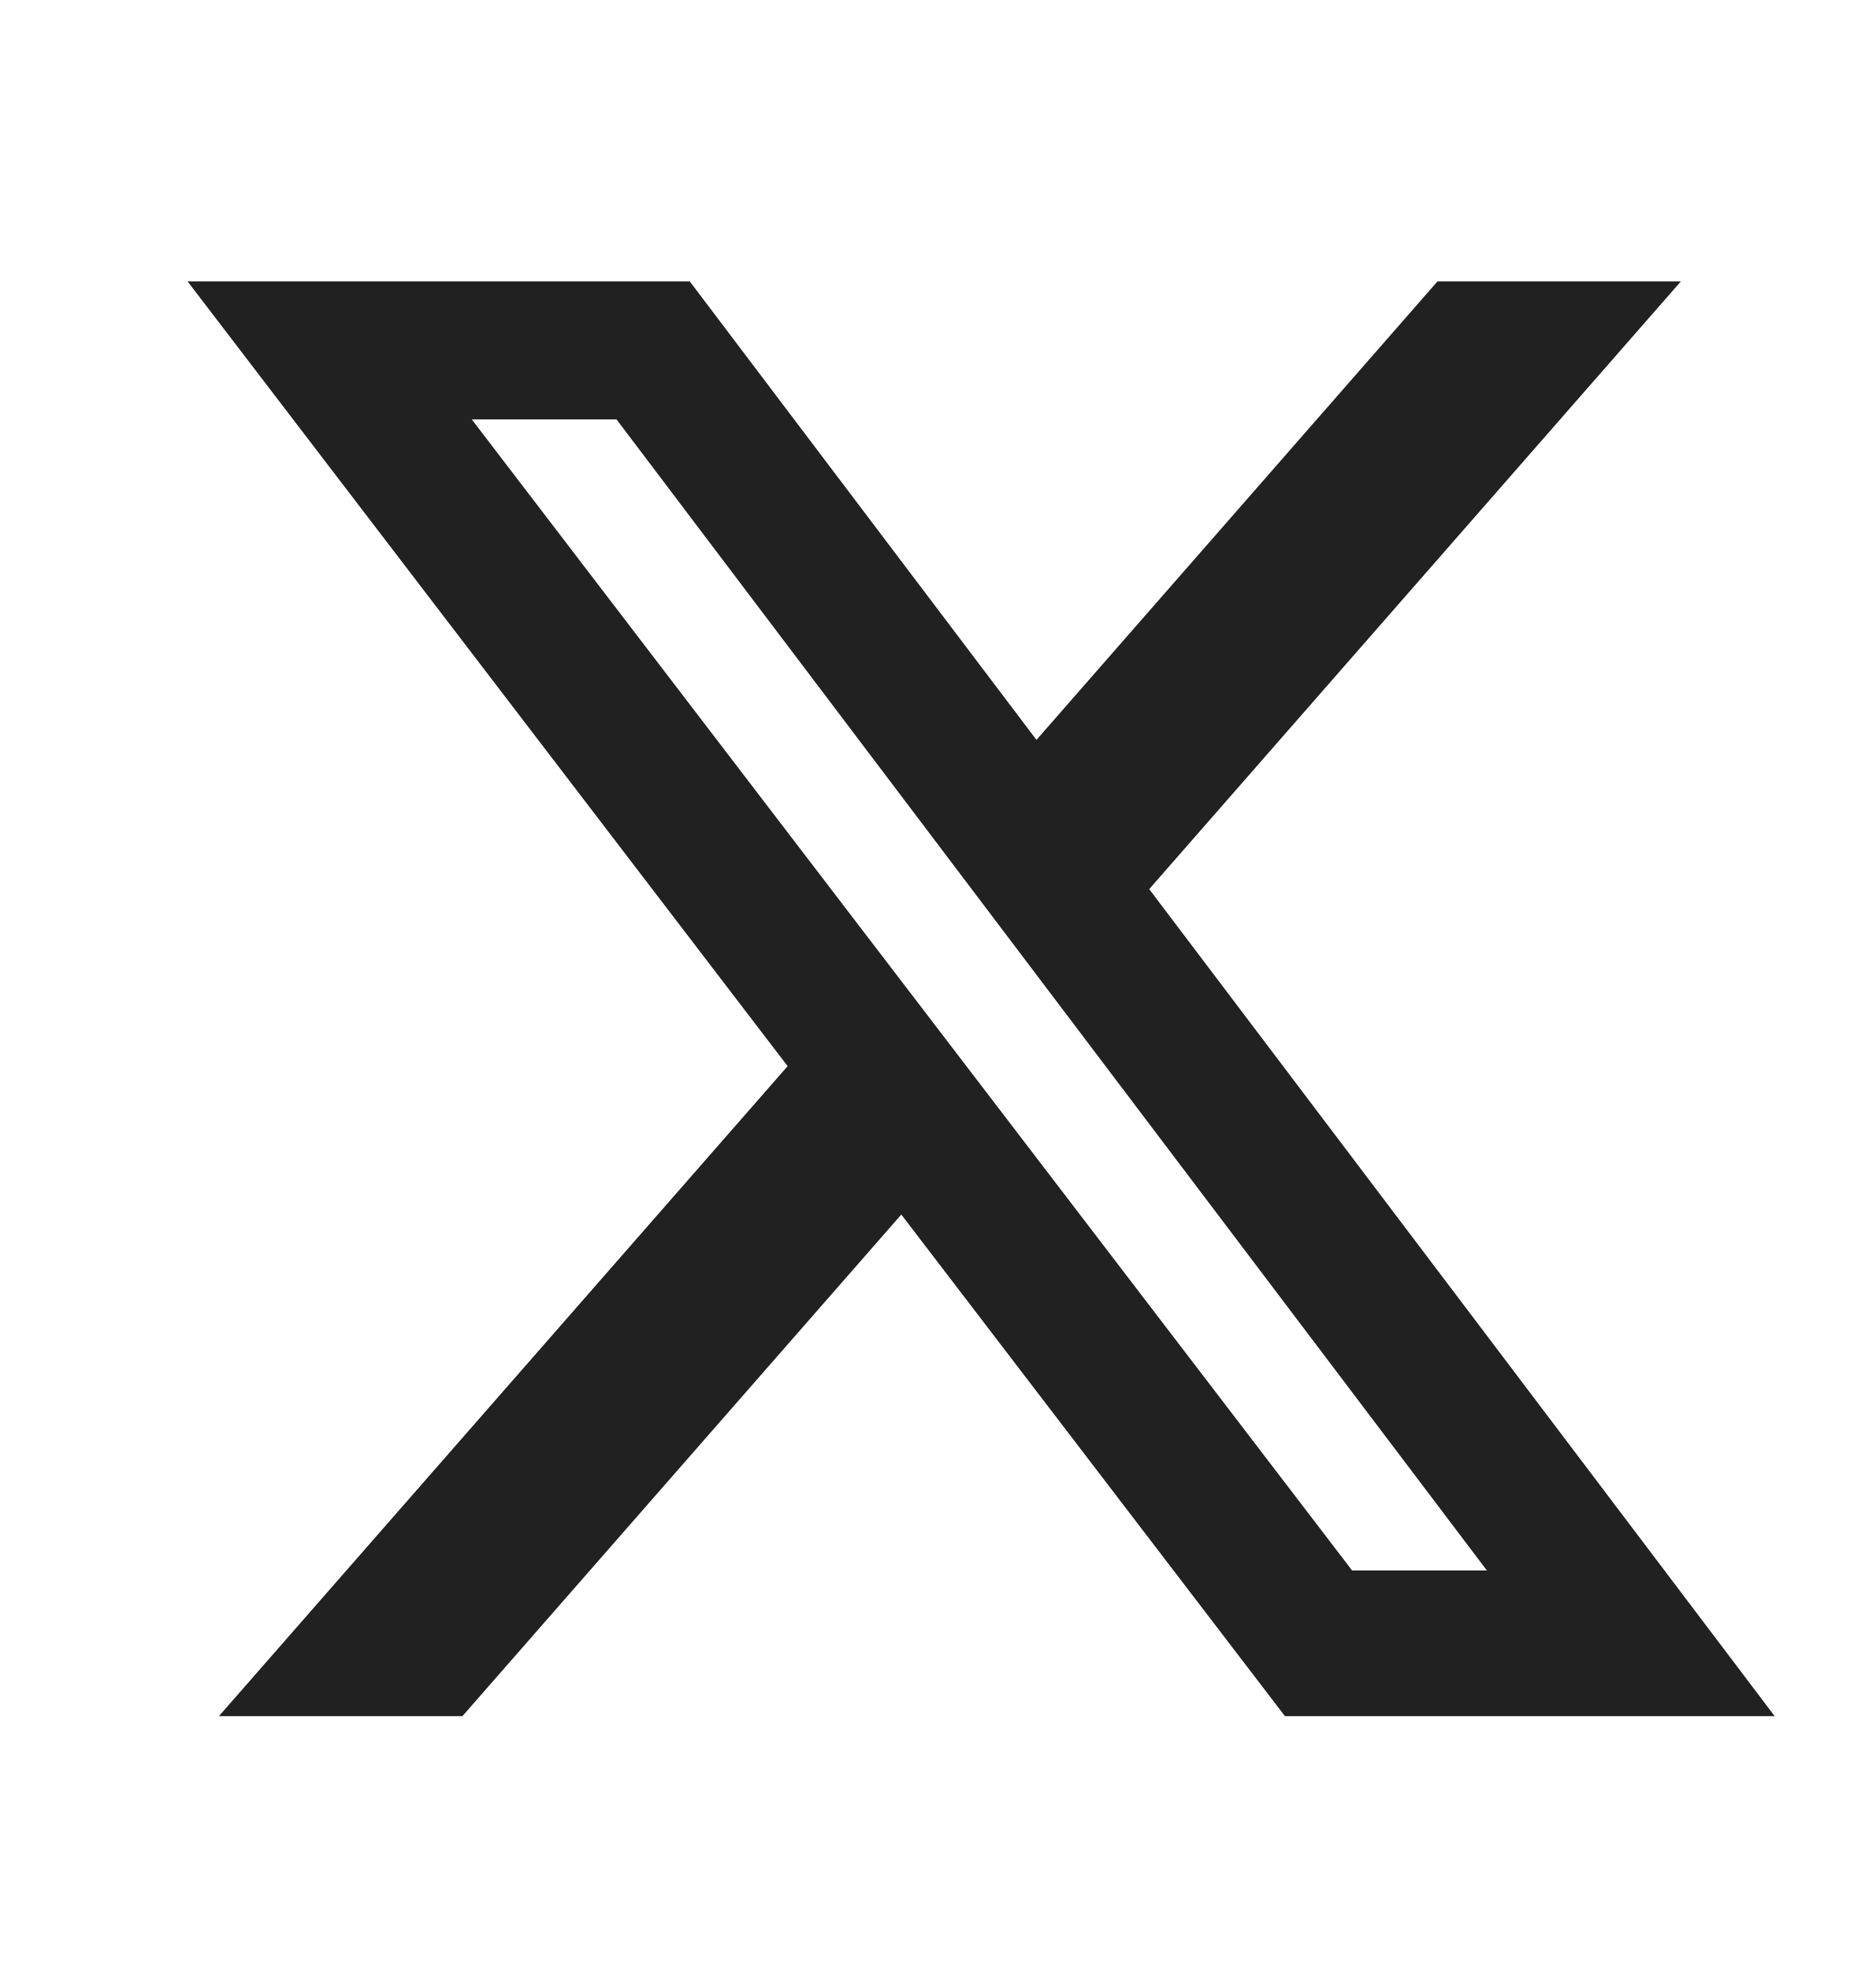
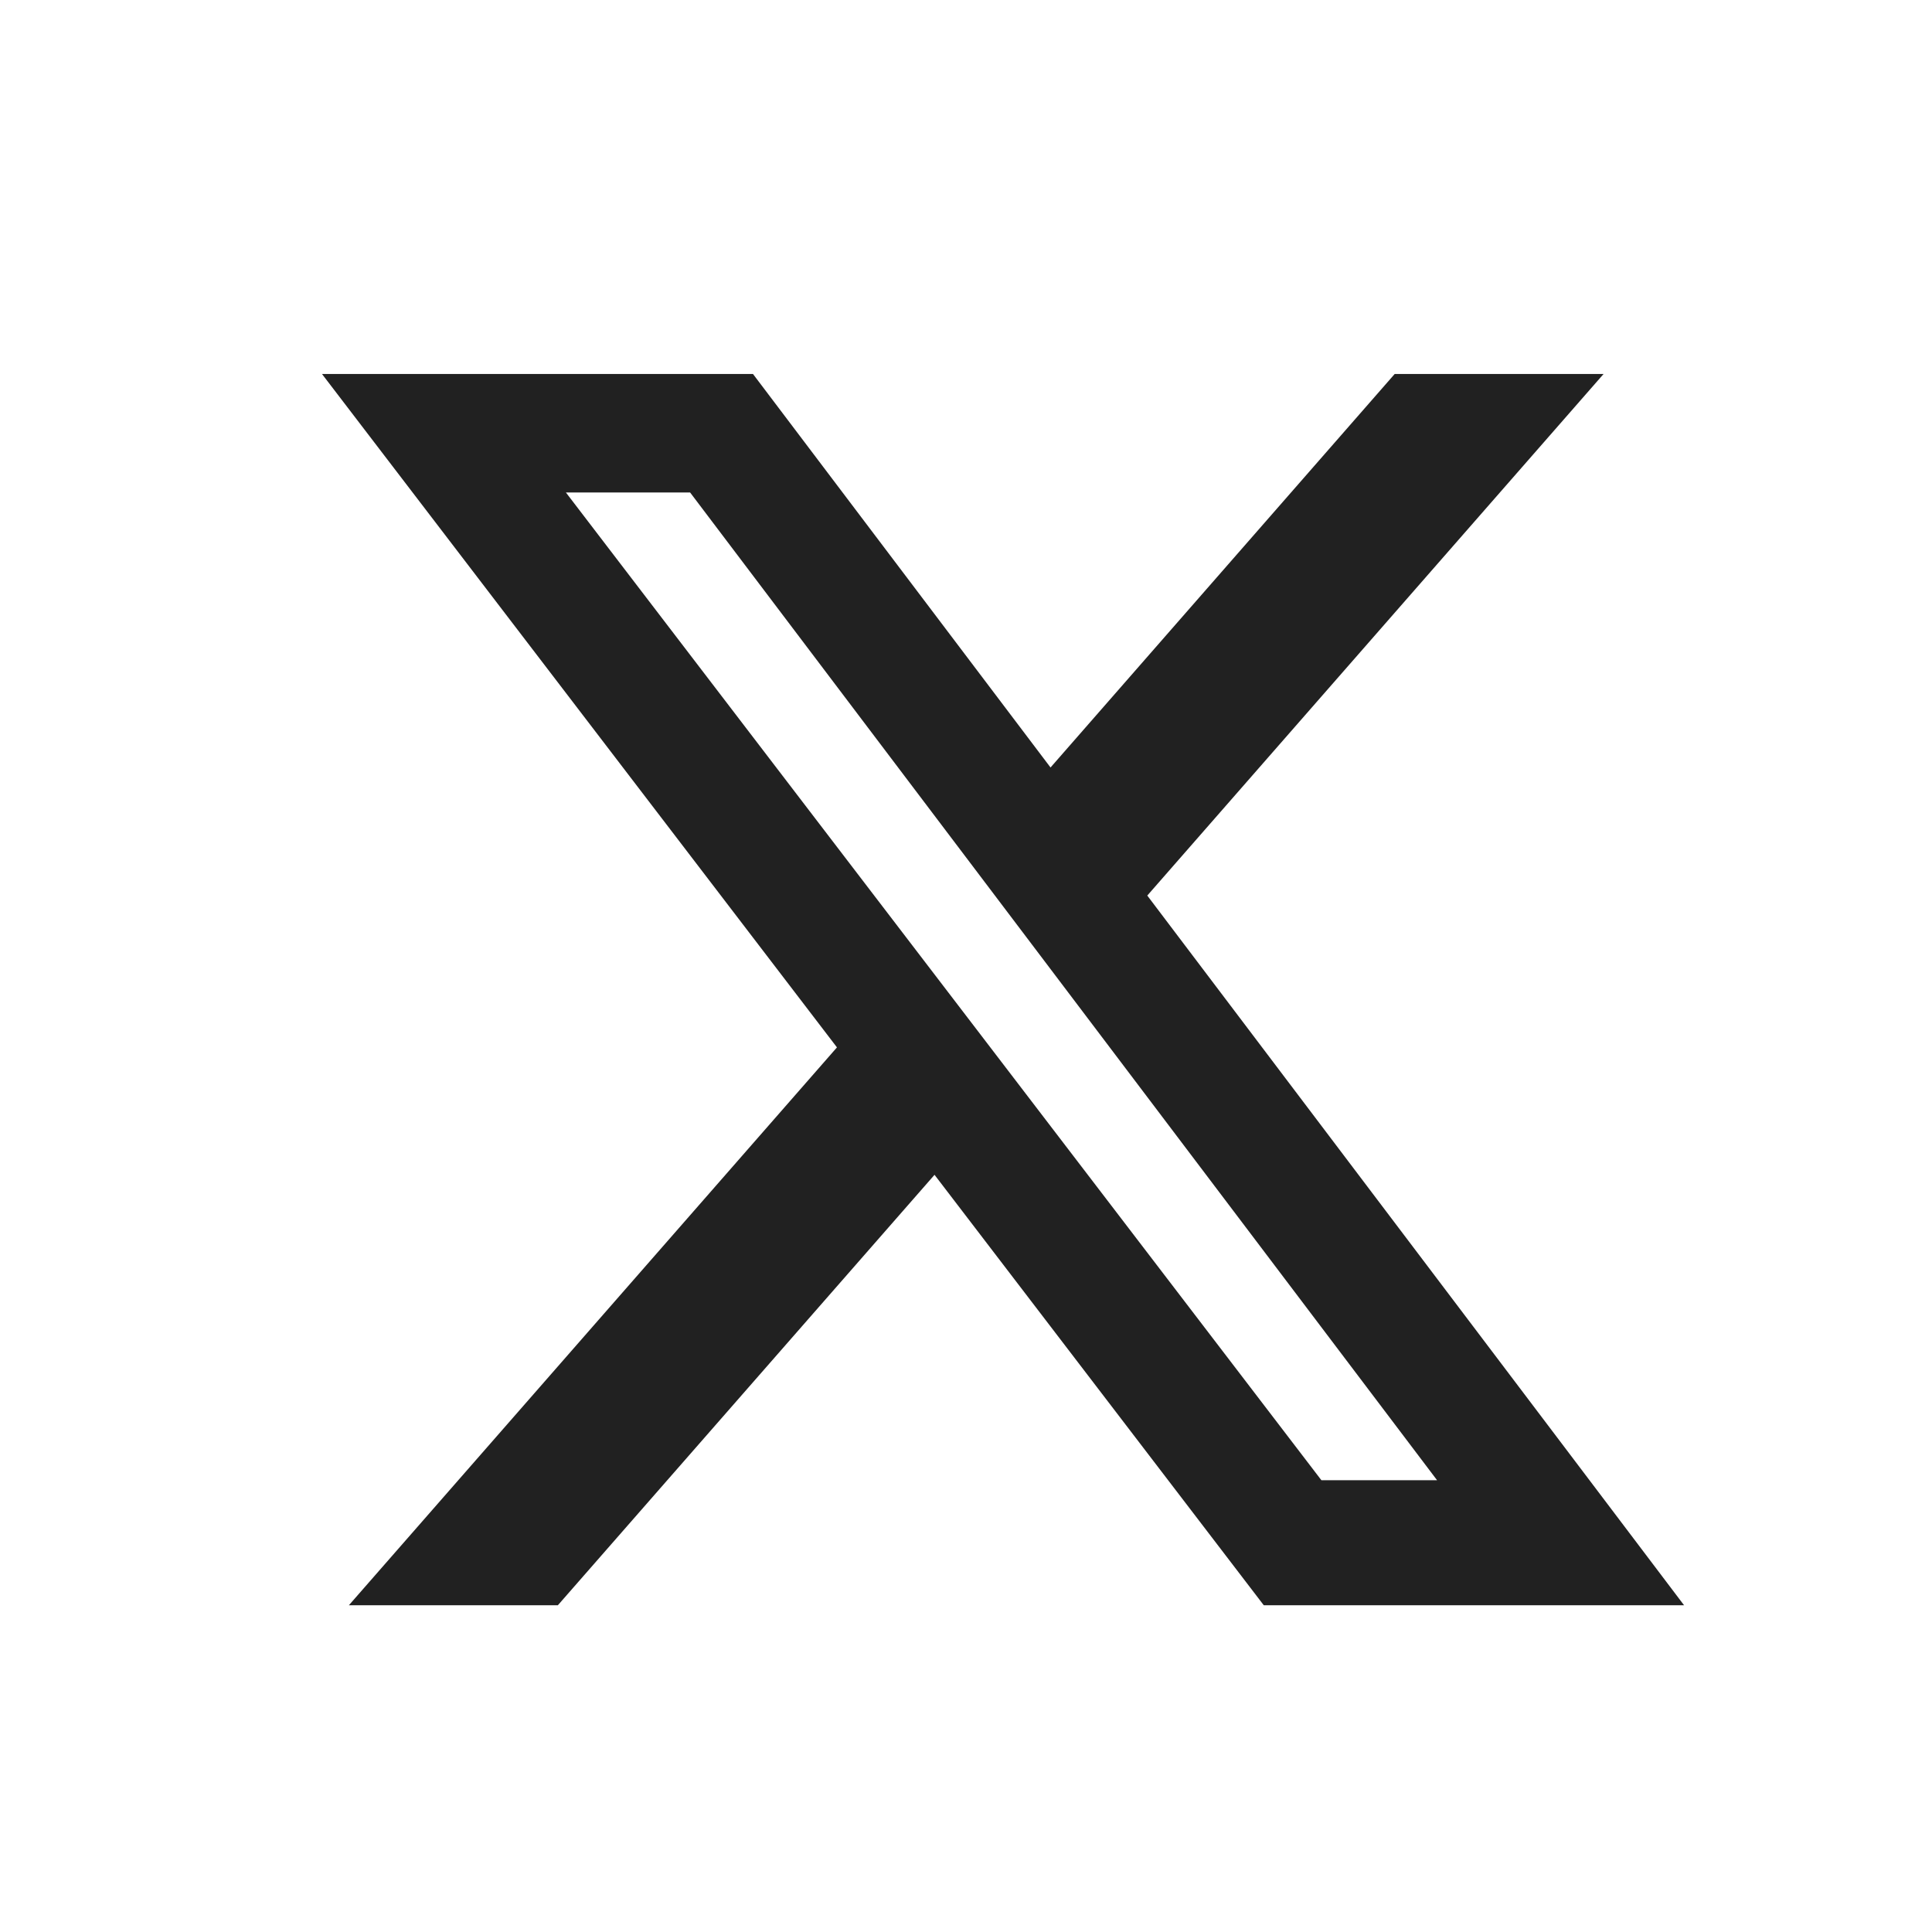
- <svg xmlns="http://www.w3.org/2000/svg" width="20" height="21" viewBox="0 0 20 21" fill="none">
-   <path d="M15.325 3H17.92L12.252 9.478L18.92 18.294H13.699L9.609 12.947L4.93 18.294H2.334L8.397 11.365L2 3H7.354L11.05 7.887L15.325 3ZM14.415 16.741H15.852L6.573 4.471H5.03L14.415 16.741Z" fill="#212121" />
+ <svg xmlns="http://www.w3.org/2000/svg" width="24" height="24" viewBox="0 0 24 24" fill="none">
+   <path d="M17.325 4.646H19.92L14.252 11.125L20.92 19.941H15.699L11.609 14.594L6.93 19.941H4.334L10.397 13.011L4 4.646H9.354L13.05 9.534L17.325 4.646ZM16.415 18.388H17.852L8.573 6.118H7.03L16.415 18.388Z" fill="#212121" />
</svg>
